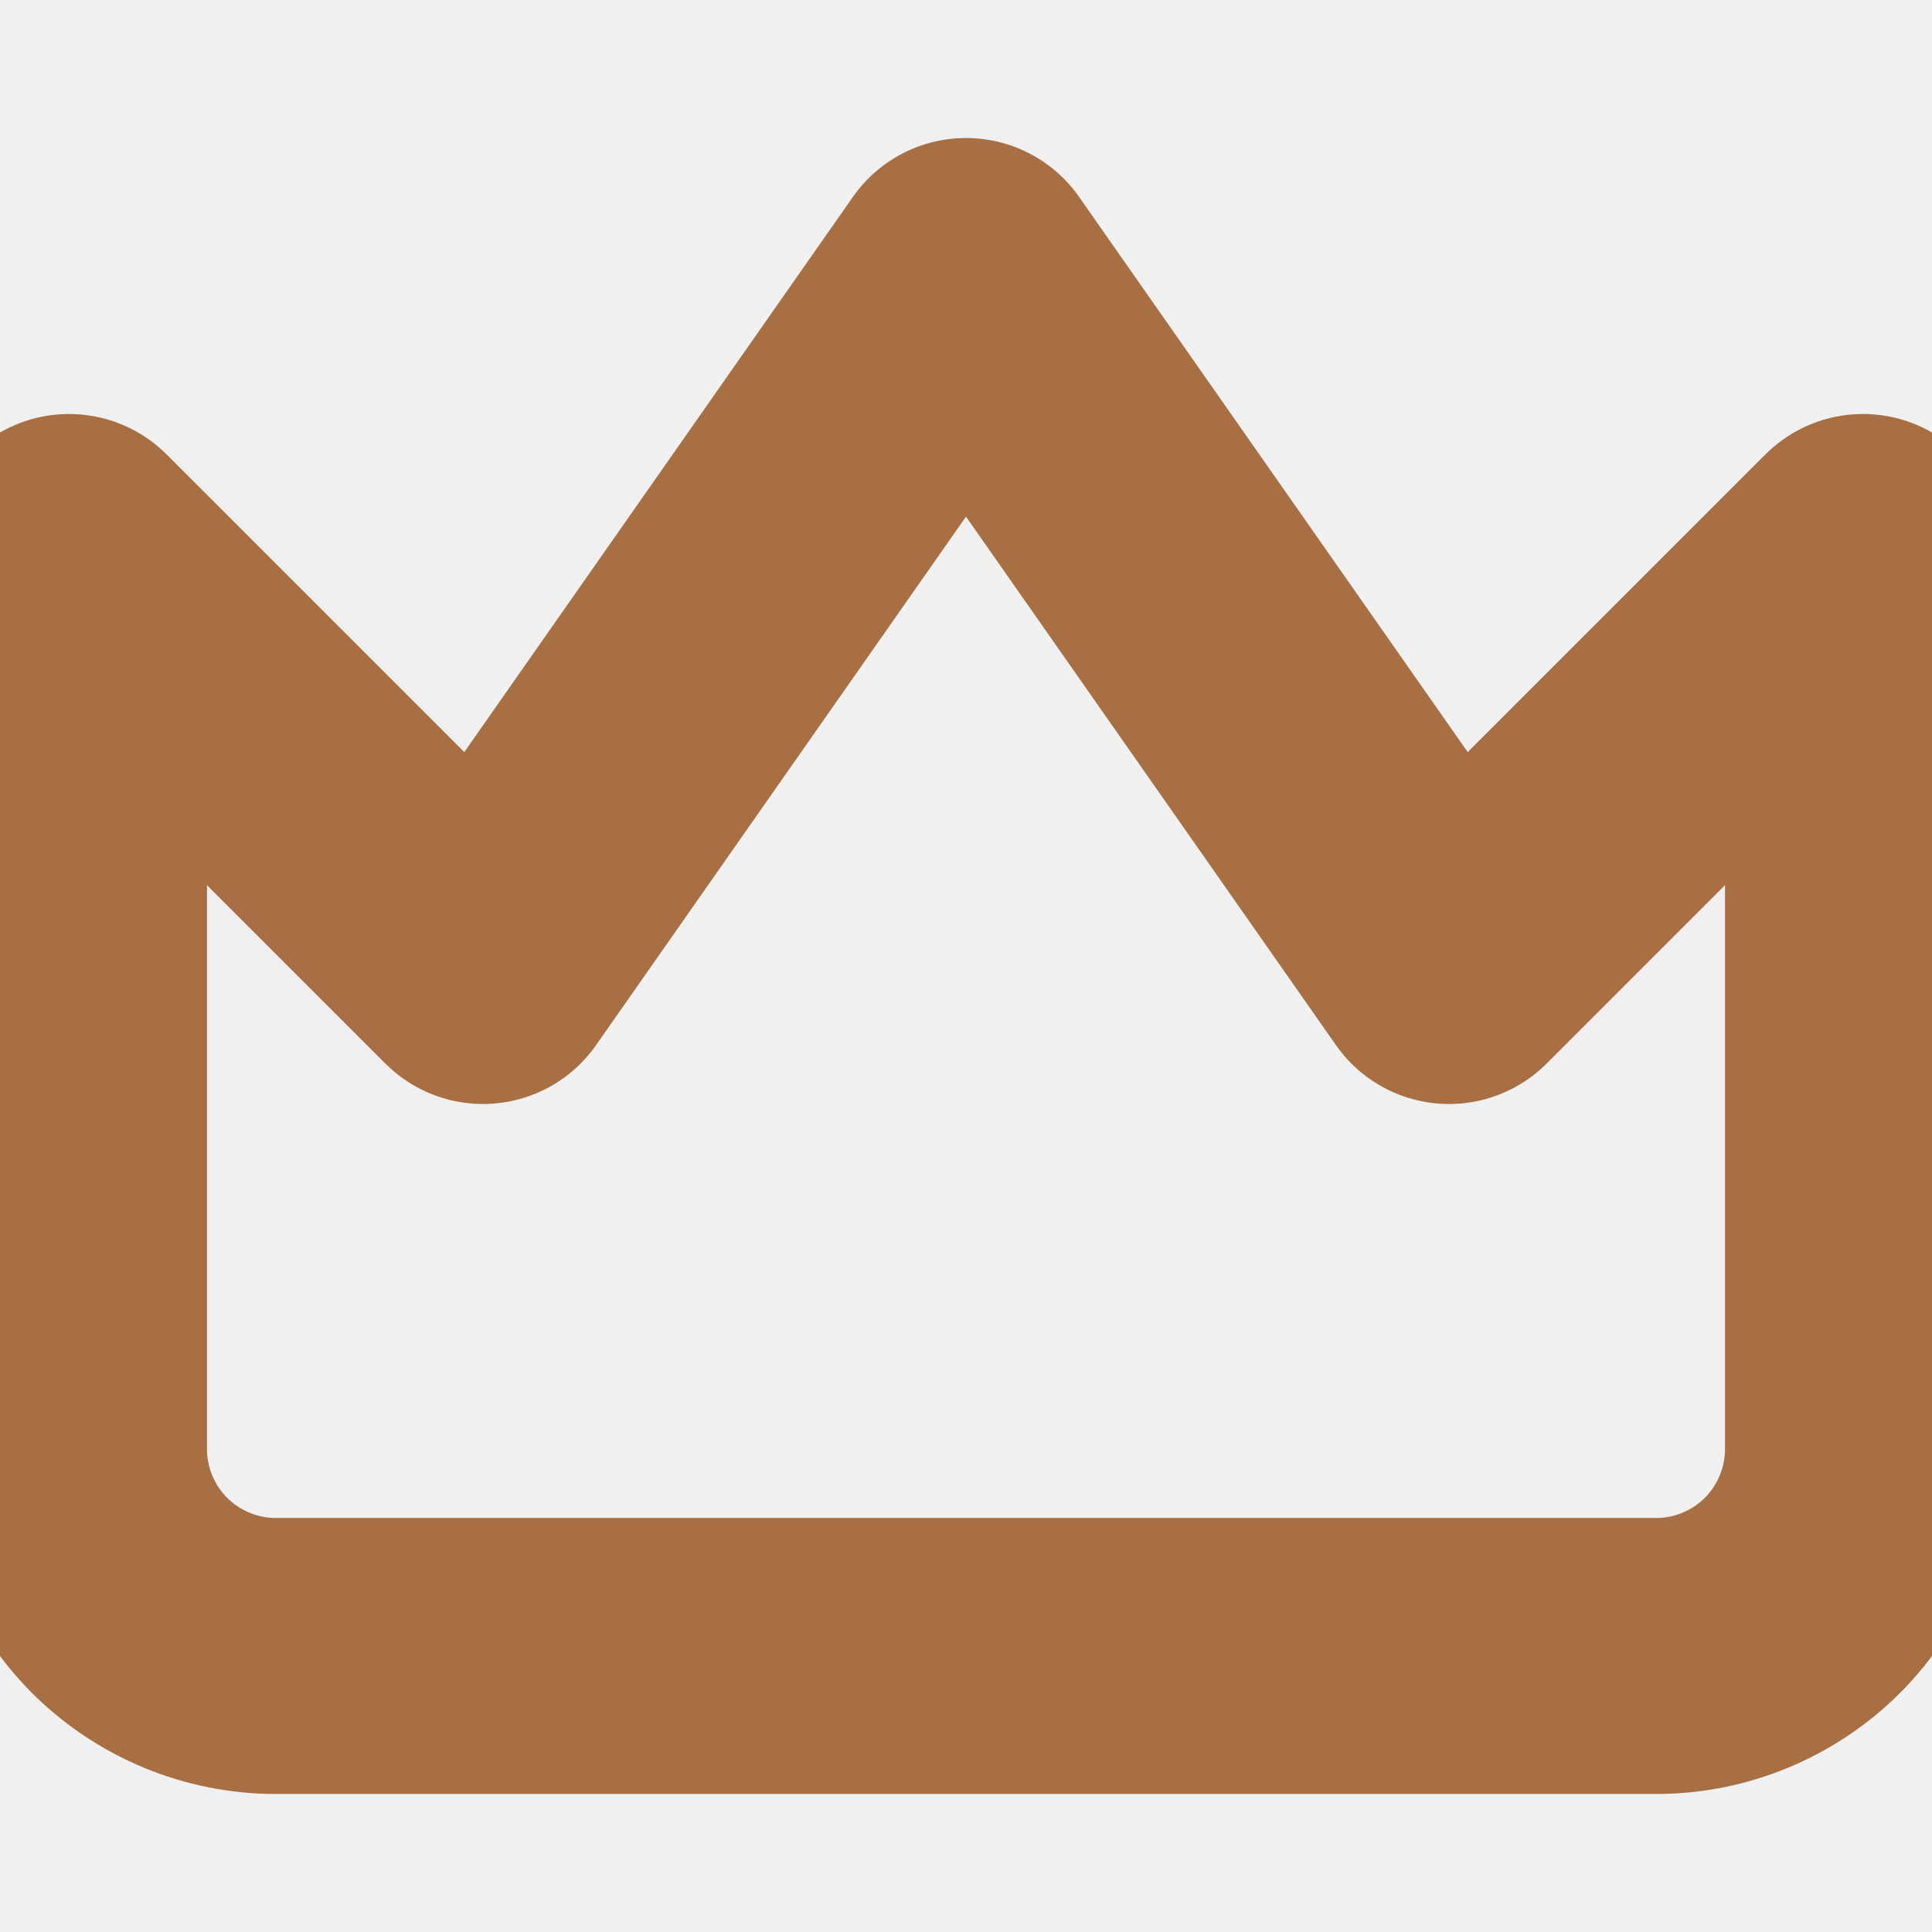
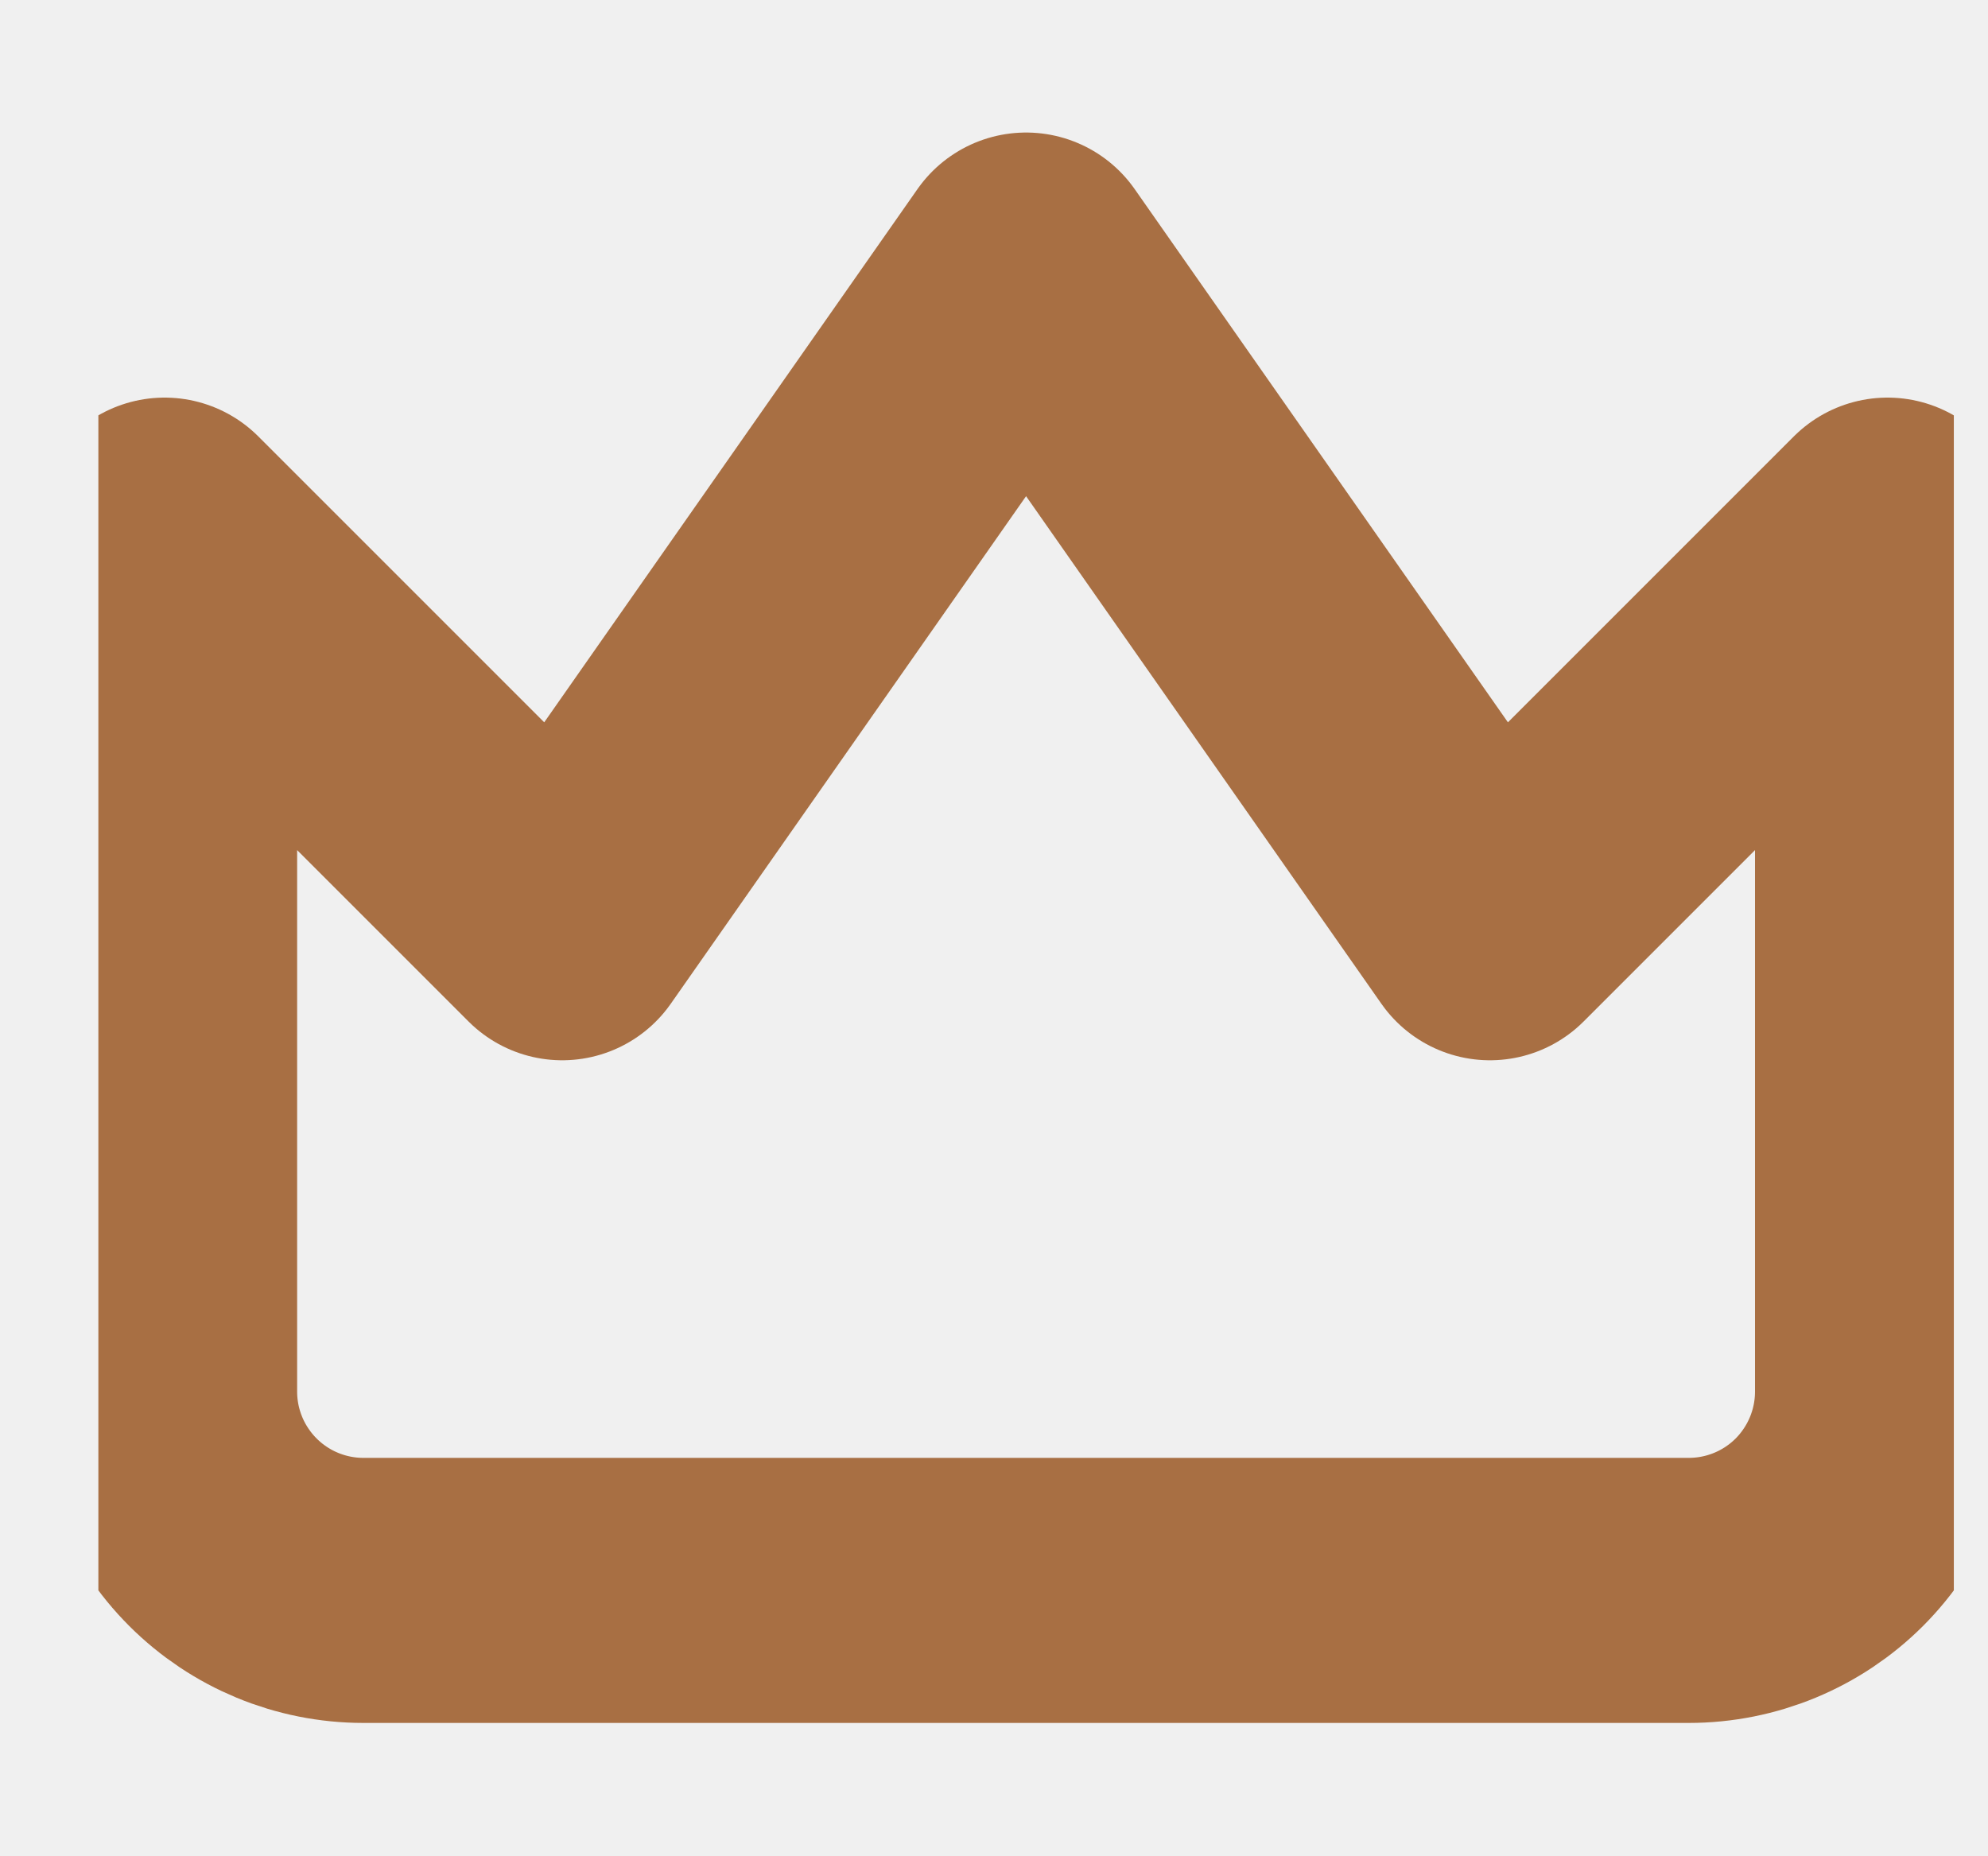
- <svg xmlns="http://www.w3.org/2000/svg" width="14" height="14" viewBox="0 0 14 14" fill="none">
-   <g clip-path="url(#clip0_690_32861)">
-     <path d="M13.5 4L10.5 7L7 2L3.5 7L0.5 4V10.5C0.5 10.898 0.658 11.279 0.939 11.561C1.221 11.842 1.602 12 2 12H12C12.398 12 12.779 11.842 13.061 11.561C13.342 11.279 13.5 10.898 13.5 10.5V4Z" stroke="#A86F43" stroke-width="2" stroke-linecap="round" stroke-linejoin="round" />
+ <svg xmlns="http://www.w3.org/2000/svg" width="15" height="14" viewBox="0 0 15 14" fill="none">
+   <g clip-path="url(#clip0_2378_21313)">
+     <path d="M14.242 4L11.242 7L7.742 2L4.242 7L1.242 4V10.5C1.242 10.898 1.4 11.279 1.682 11.561C1.963 11.842 2.344 12 2.742 12H12.742C13.14 12 13.522 11.842 13.803 11.561C14.084 11.279 14.242 10.898 14.242 10.5V4Z" stroke="#A86F43" stroke-width="2" stroke-linecap="round" stroke-linejoin="round" />
  </g>
  <defs>
-     <clipPath id="clip0_690_32861">
-       <rect width="14" height="14" fill="white" />
+     <clipPath id="clip0_2378_21313">
+       <rect width="14" height="14" fill="white" transform="translate(0.742188)" />
    </clipPath>
  </defs>
</svg>
